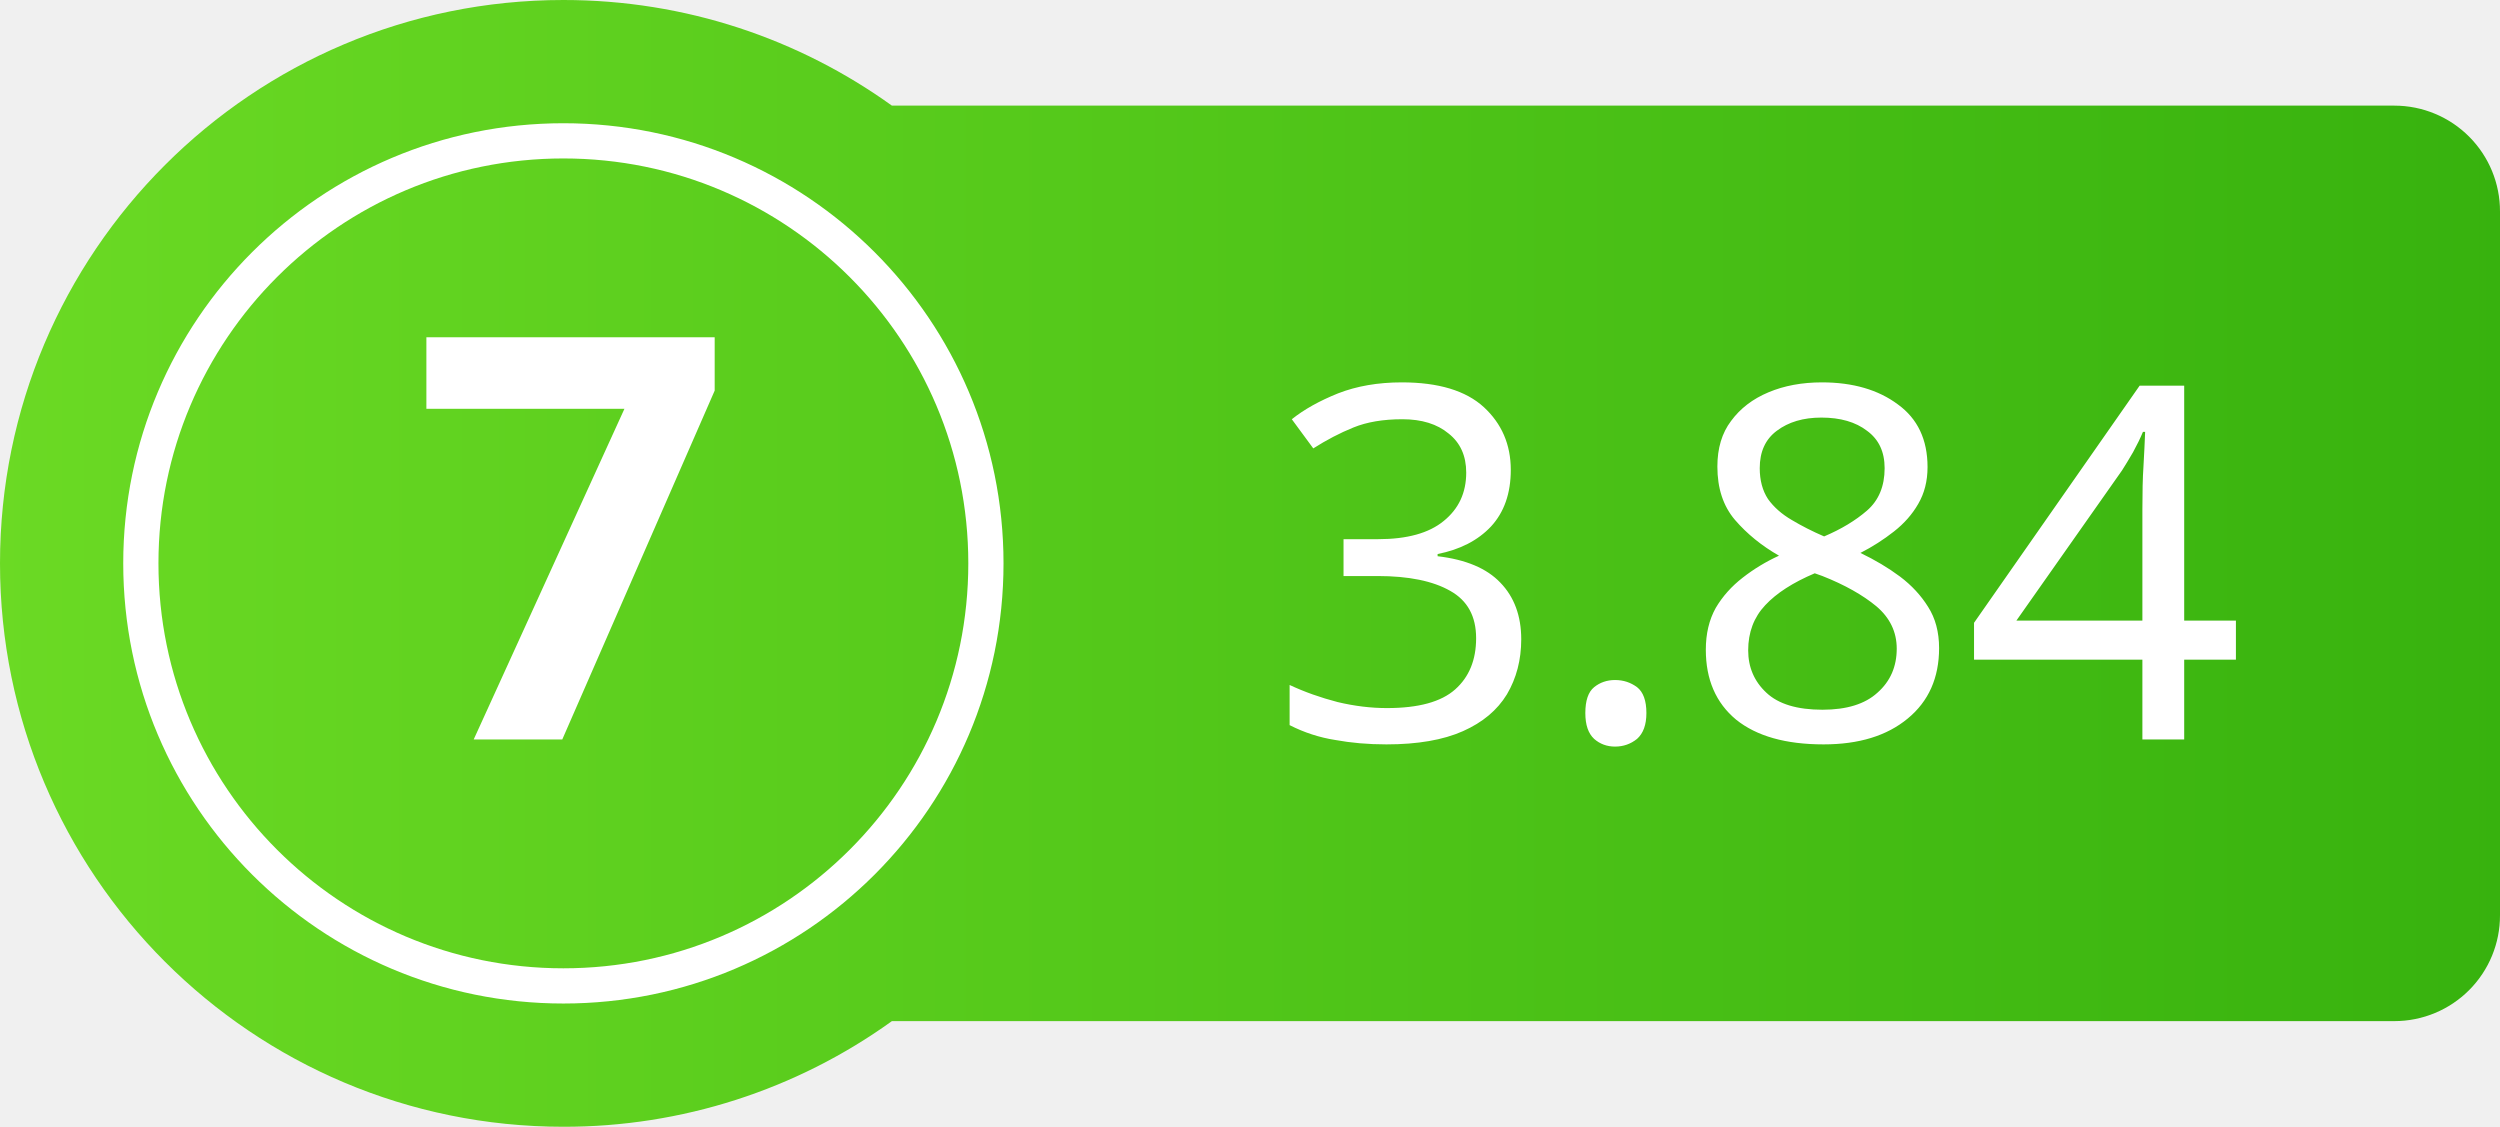
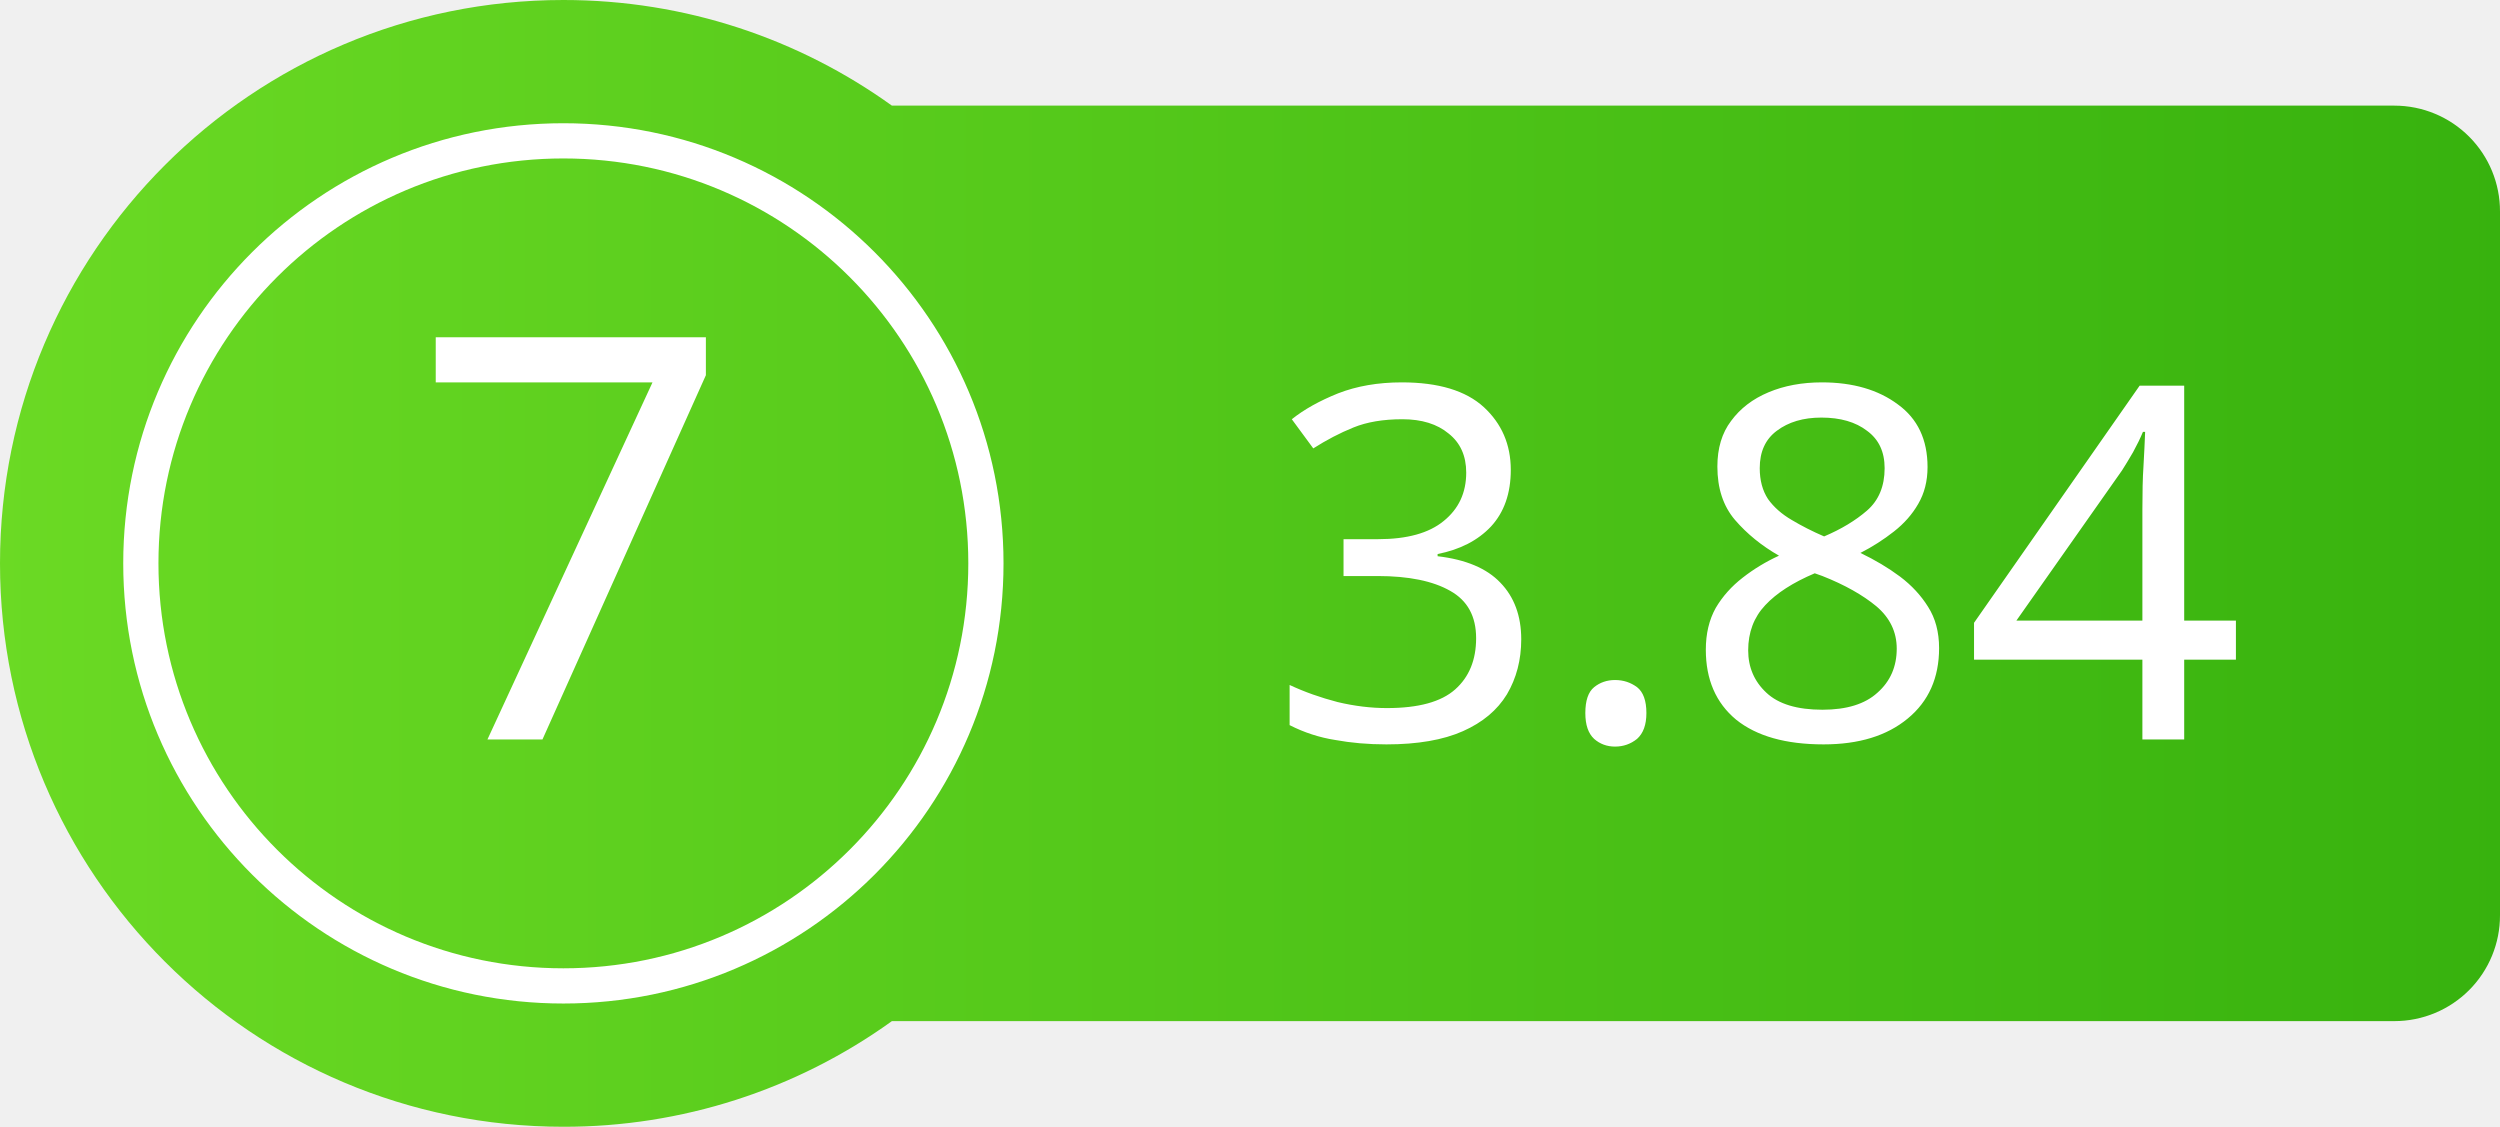
<svg xmlns="http://www.w3.org/2000/svg" width="71" height="32" viewBox="0 0 71 32">
  <defs>
    <linearGradient x1="0%" y1="50%" y2="50%" id="a">
      <stop stop-color="#6BDA24" offset="0%" />
      <stop stop-color="#37B20E" offset="100%" />
    </linearGradient>
  </defs>
  <g fill="none" fill-rule="evenodd">
    <path d="M25.33 3h42.673A3 3 0 0 1 71 6.008v19.984A3 3 0 0 1 68.003 29H25.33A15.927 15.927 0 0 1 16 32C7.163 32 0 24.837 0 16S7.163 0 16 0c3.481 0 6.703 1.112 9.33 3z" fill="url(#a)" />
    <circle stroke="#FFF" cx="16" cy="16" r="12" />
    <text font-family="WhitneyHTF-SemiBold, Whitney HTF" font-size="14" font-weight="500" fill="#FFF">
      <tspan x="36" y="21">3.84</tspan>
    </text>
-     <text font-family="WhitneyHTF-Bold, Whitney HTF" font-size="16" font-weight="bold" fill="#FFF">
+     <text font-family="WhitneyHTF-SemiBold, Whitney HTF" font-size="16" font-weight="semibold" fill="#FFF">
      <tspan x="11.672" y="21">7</tspan>
    </text>
  </g>
</svg>
